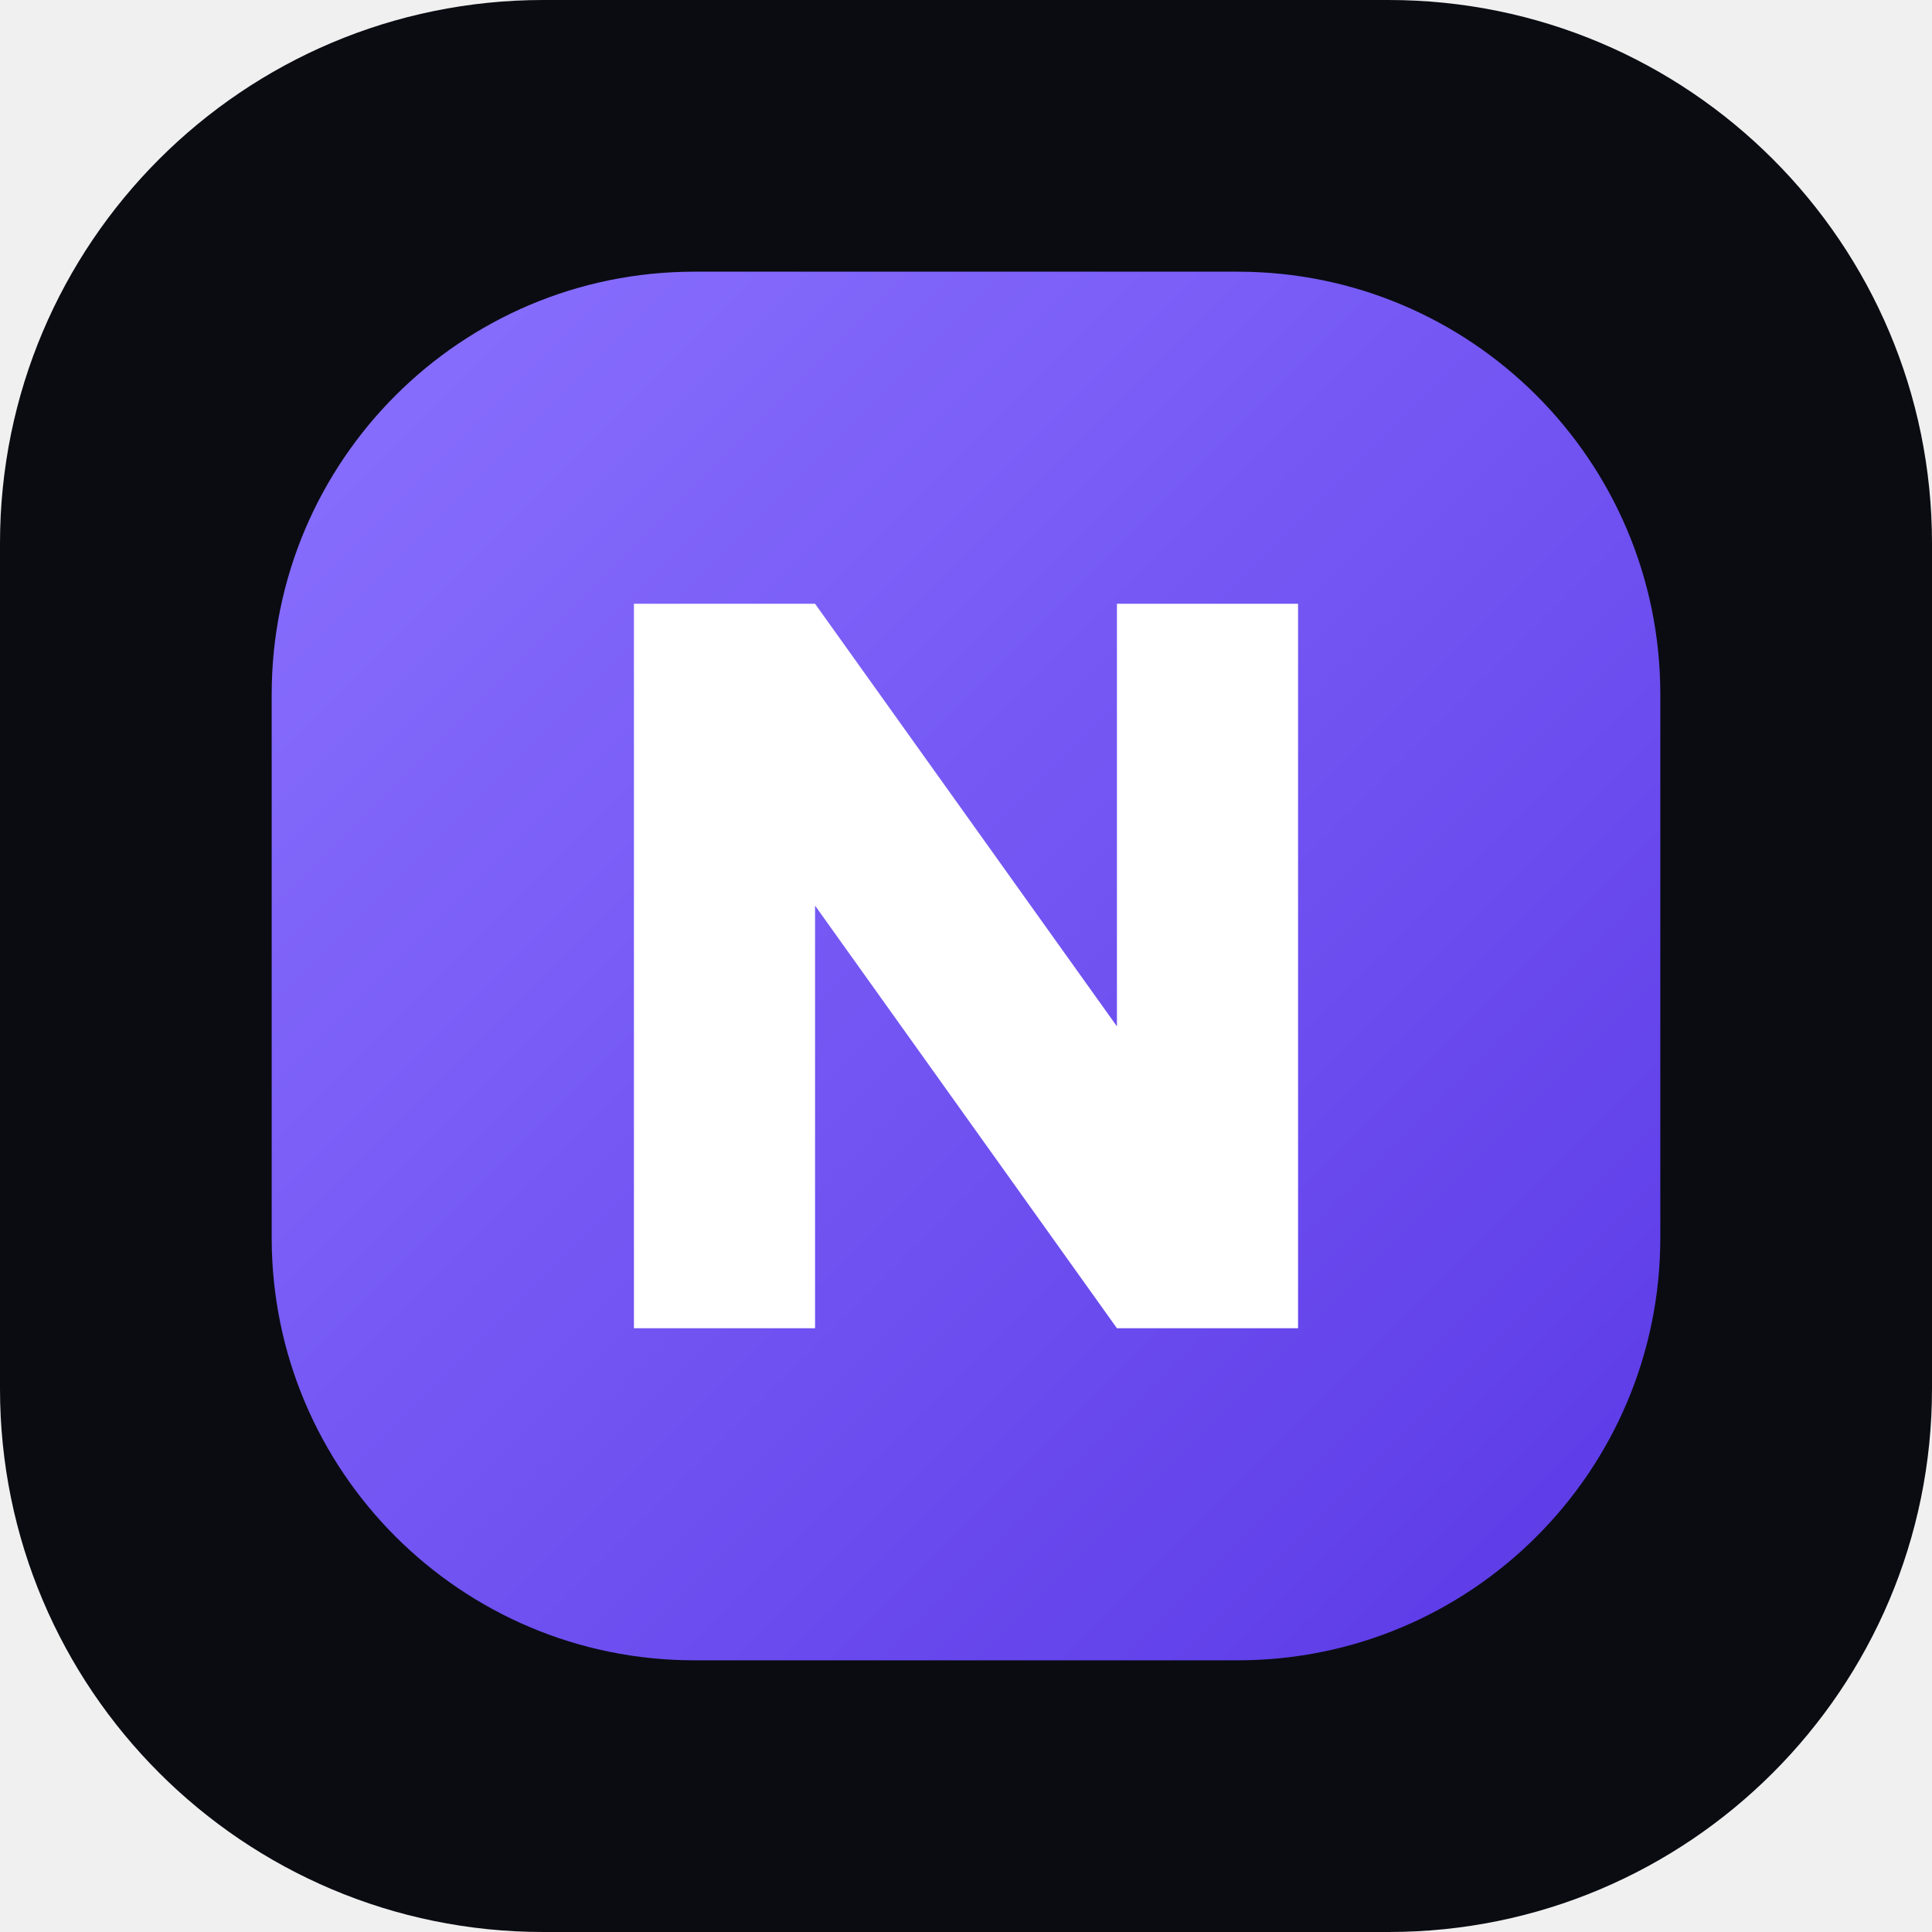
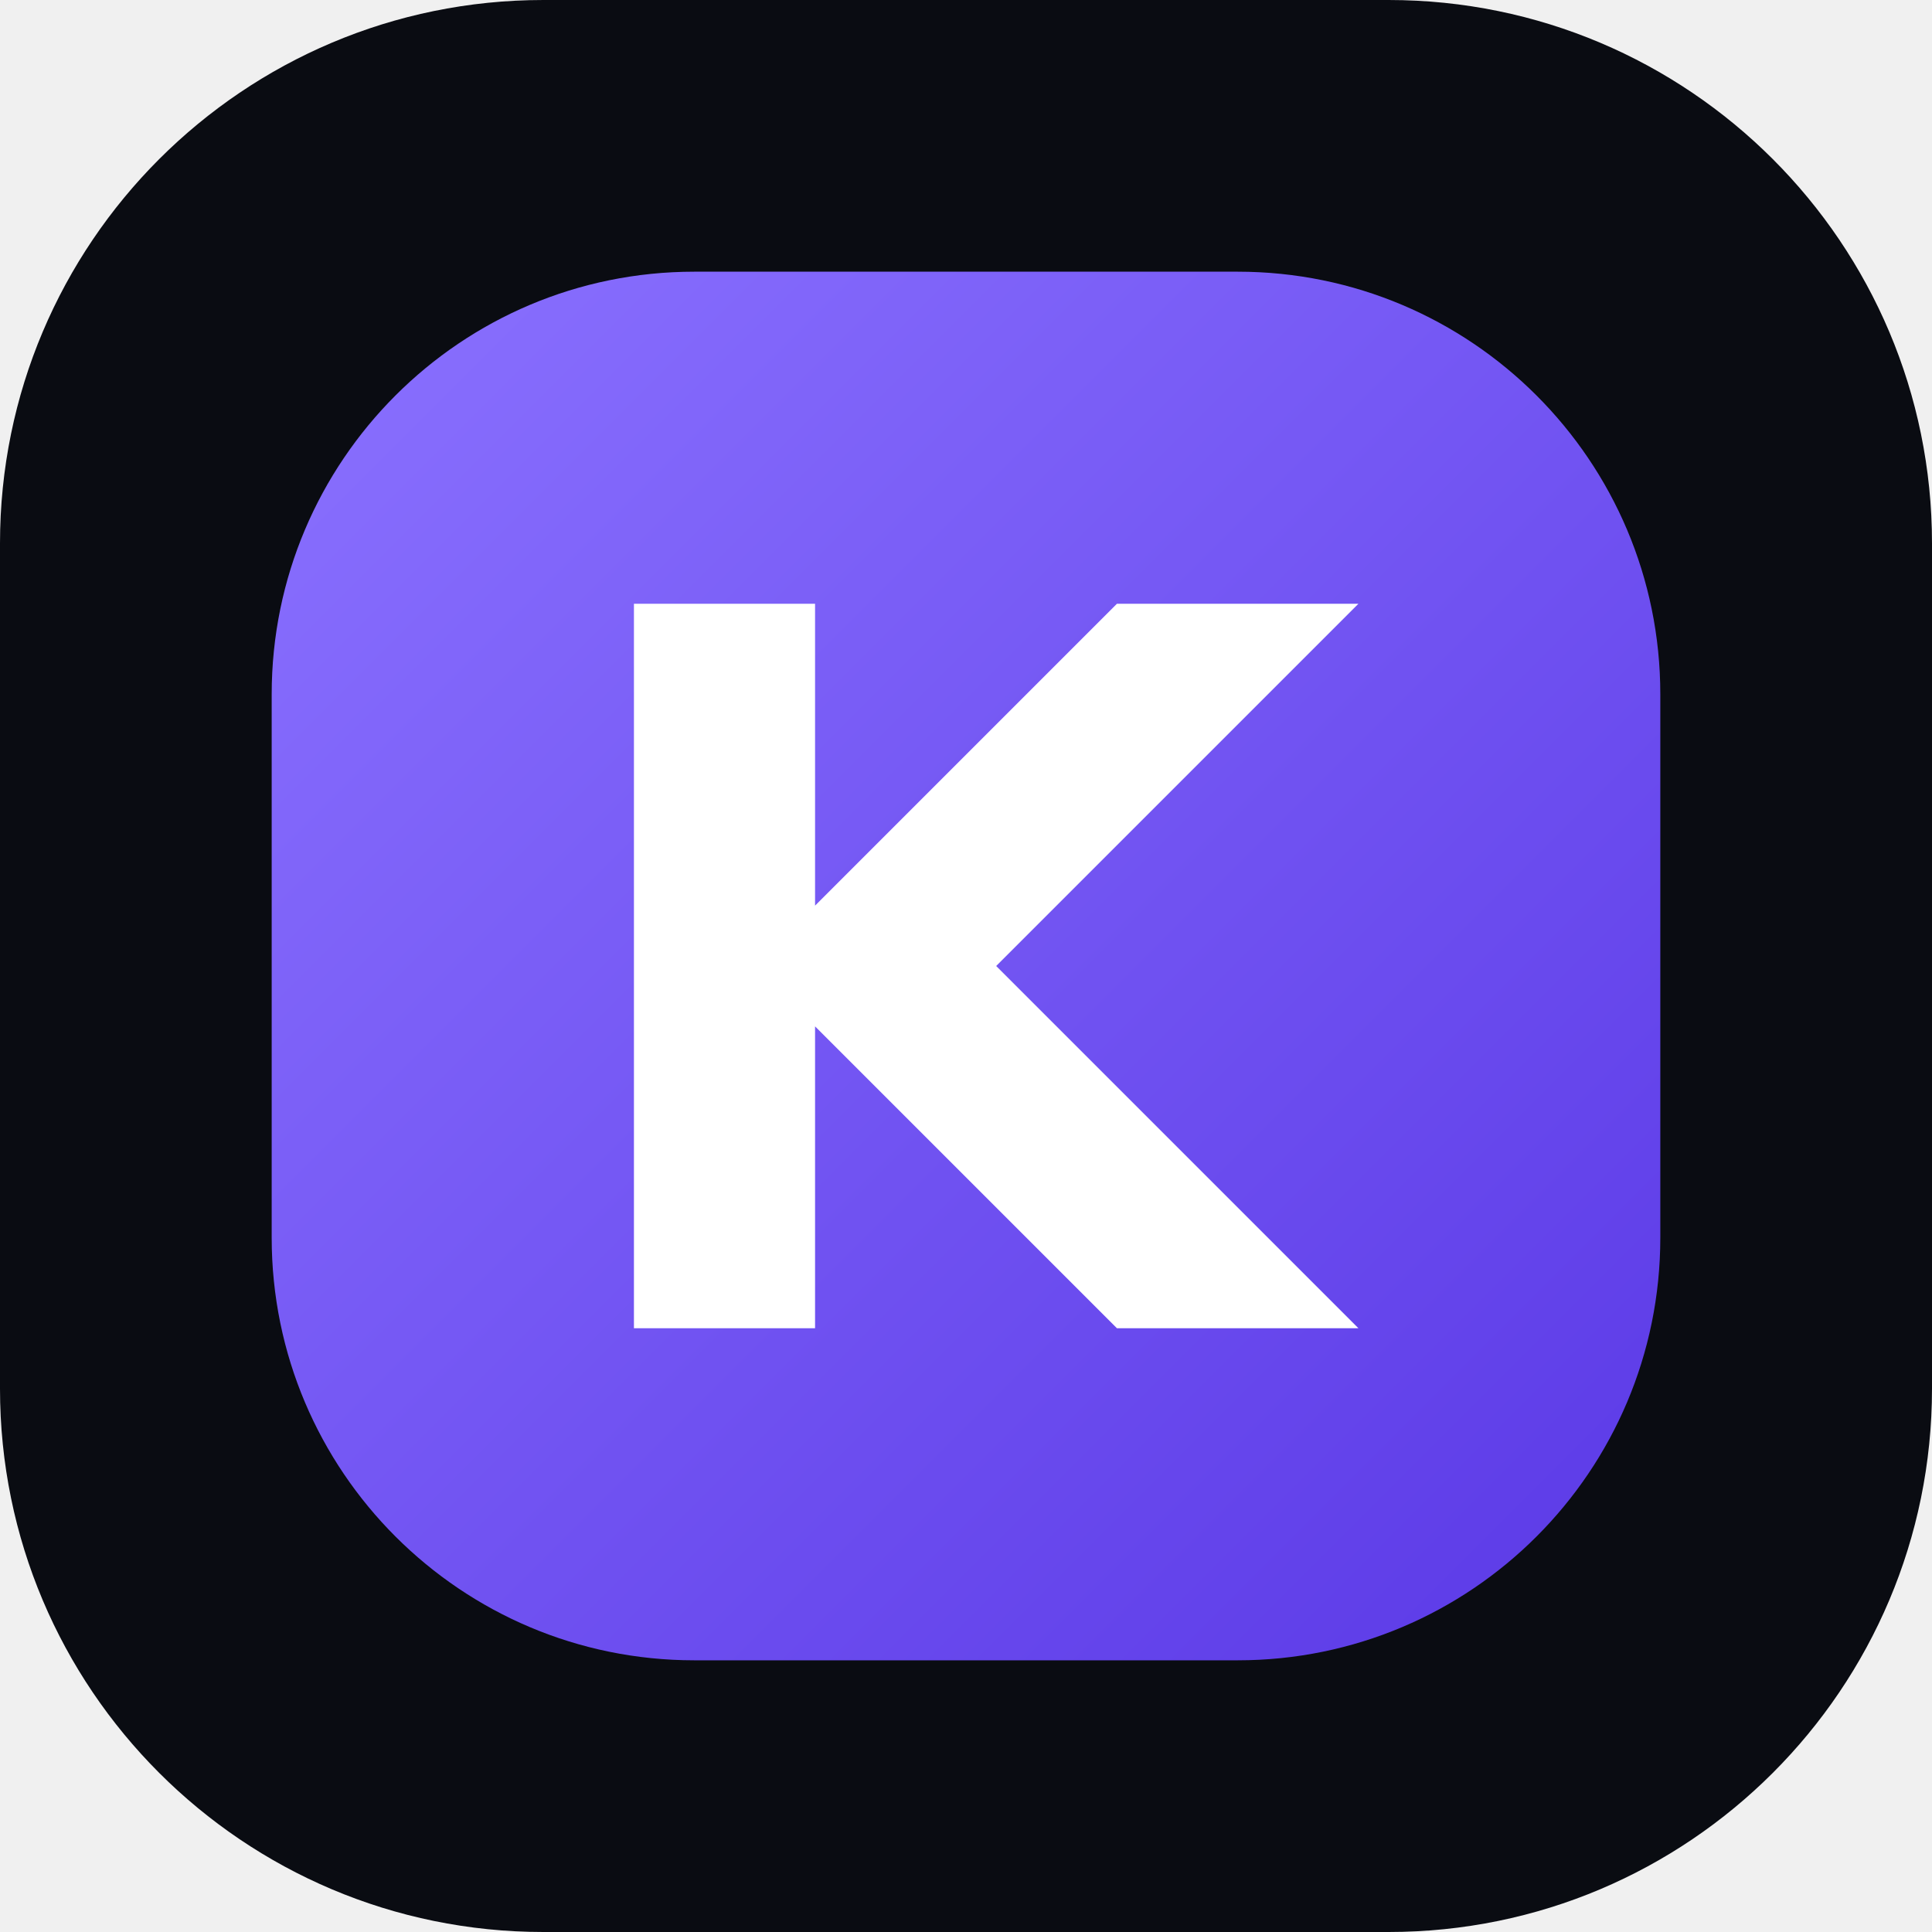
<svg xmlns="http://www.w3.org/2000/svg" viewBox="0 0 64 64">
  <defs>
    <linearGradient id="g" x1="0" y1="0" x2="1" y2="1">
      <stop stop-color="#8b72ff" />
      <stop offset="1" stop-color="#5a38e6" />
    </linearGradient>
  </defs>
  <rect width="64" height="64" rx="18" fill="#0a0c12" />
  <rect x="9" y="9" width="46" height="46" rx="14" fill="url(#g)" />
-   <path d="M21 44V20h6l10 14V20h6v24h-6L27 30v14z" fill="white" />
+   <path d="M21 44V20h6v10l10-10h8L33 32l12 12h-8L27 34v10z" fill="white" />
</svg>
